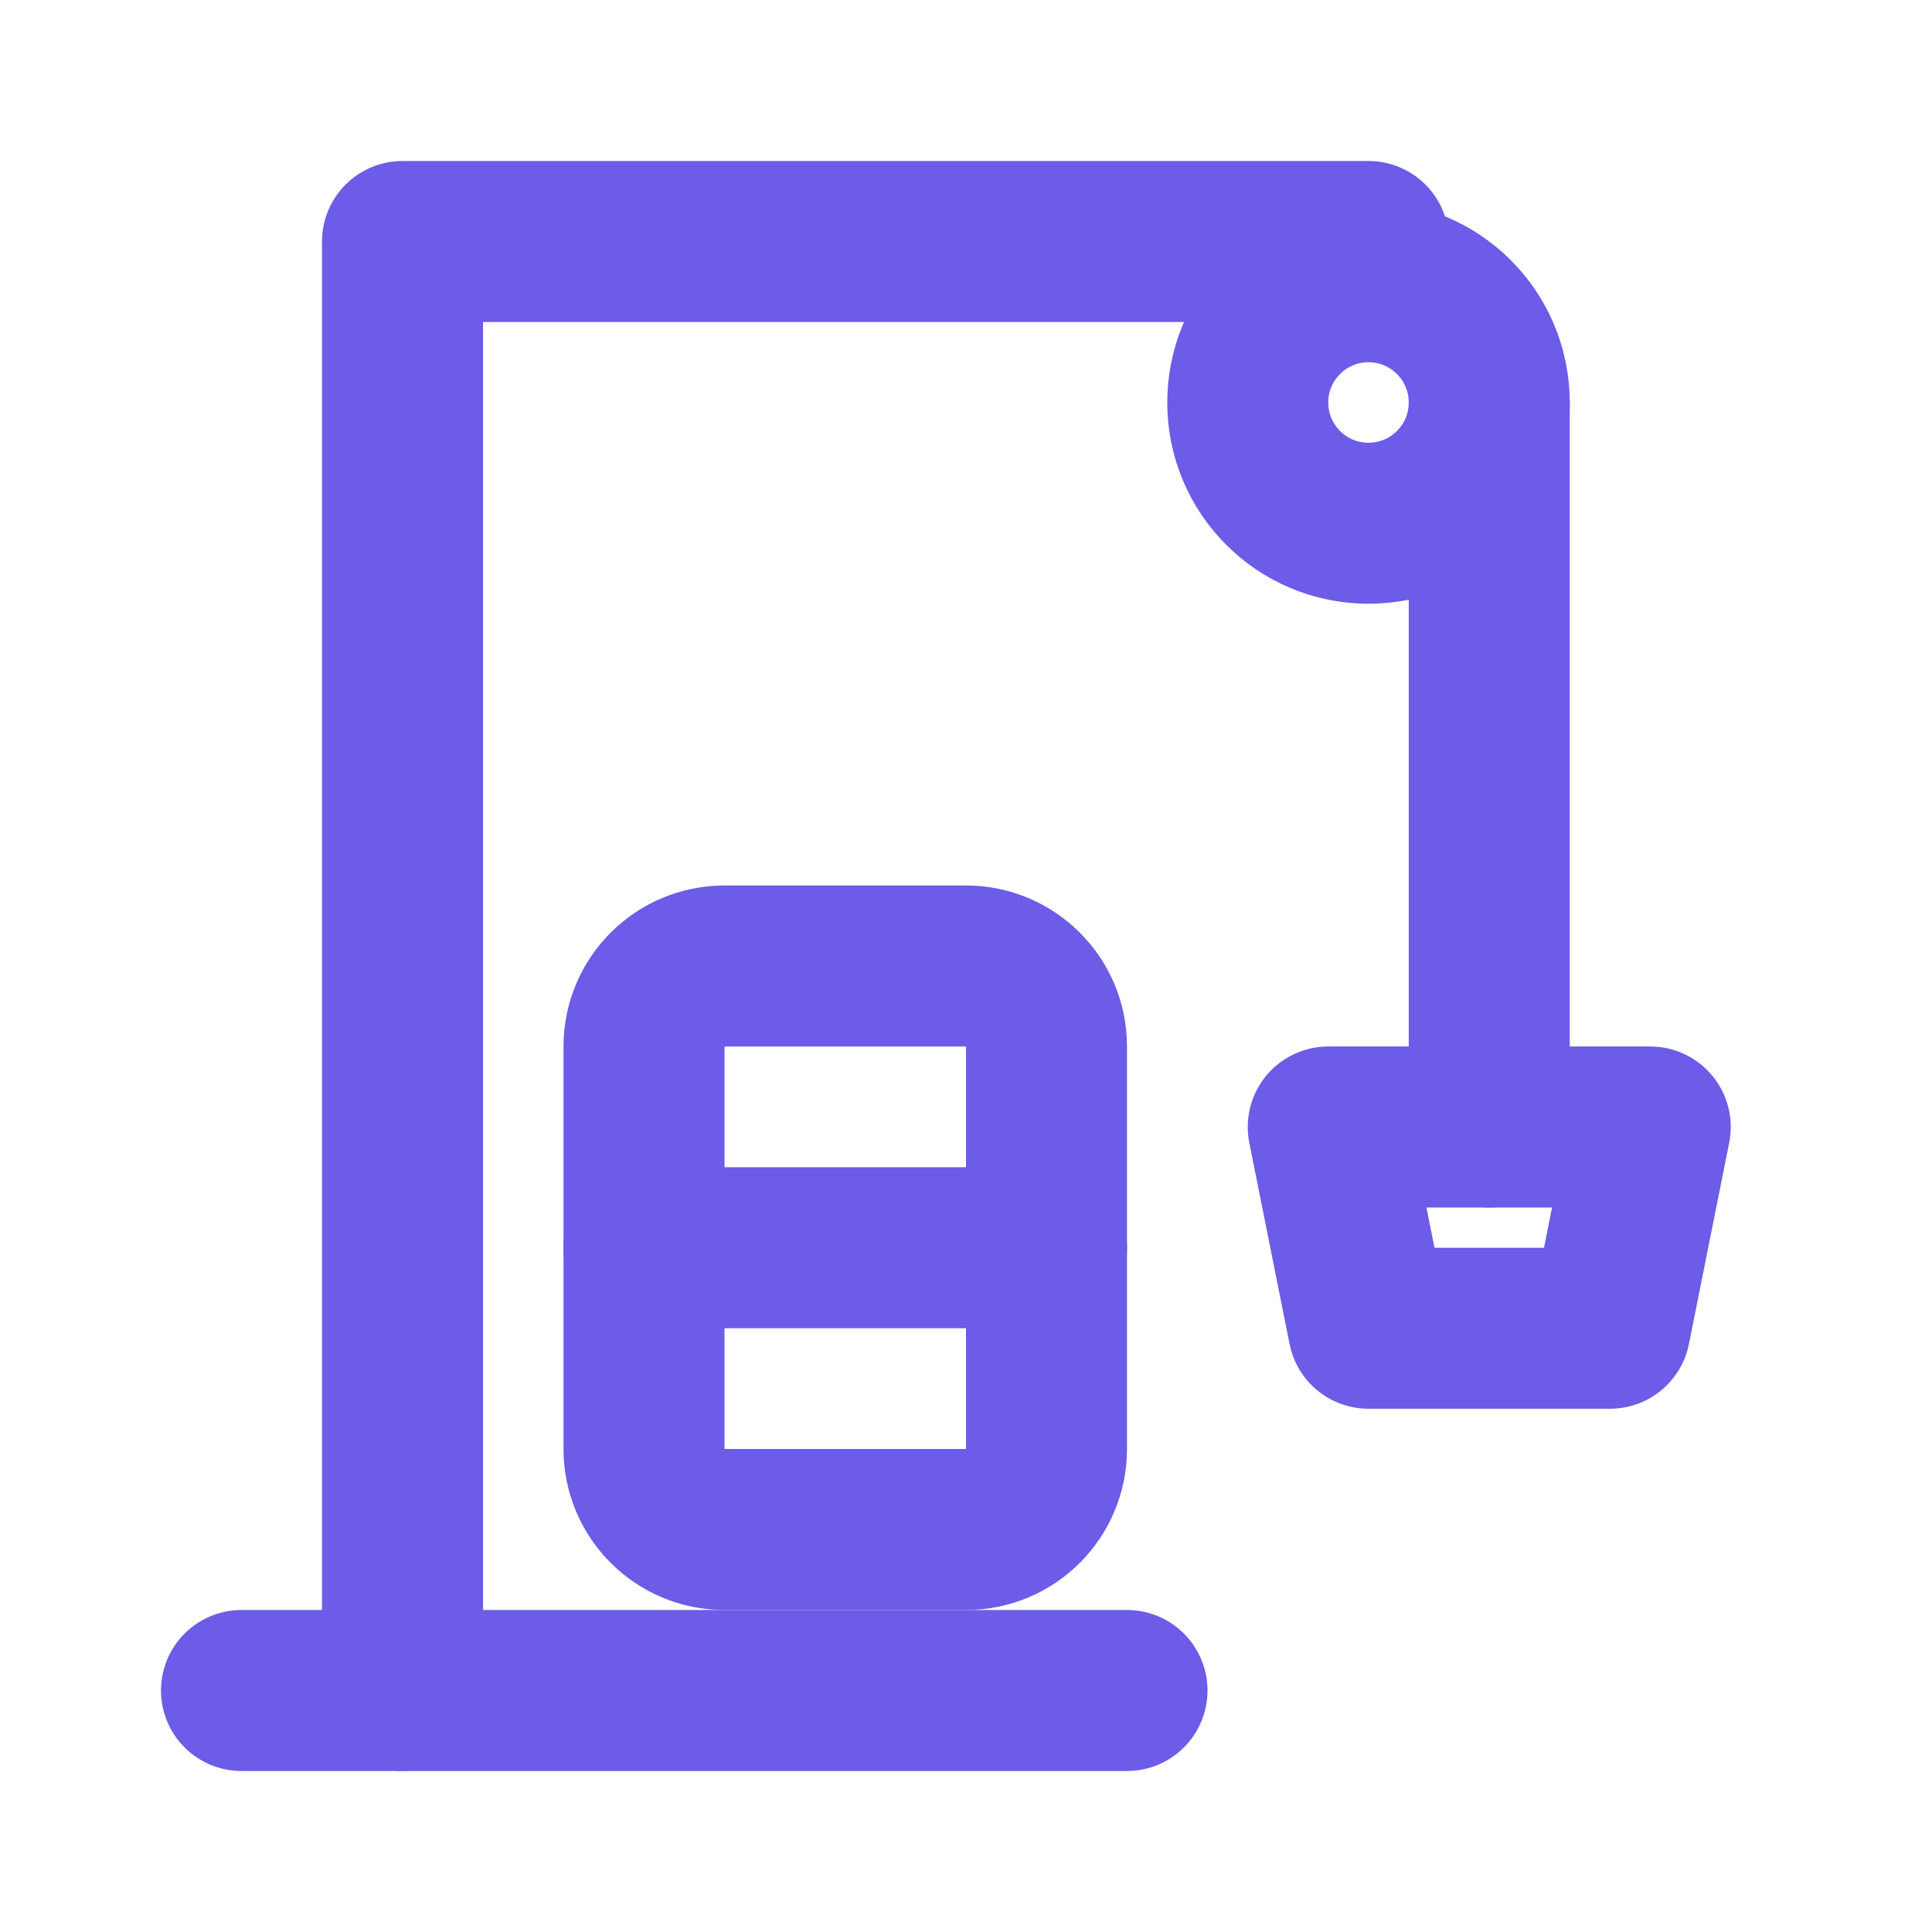
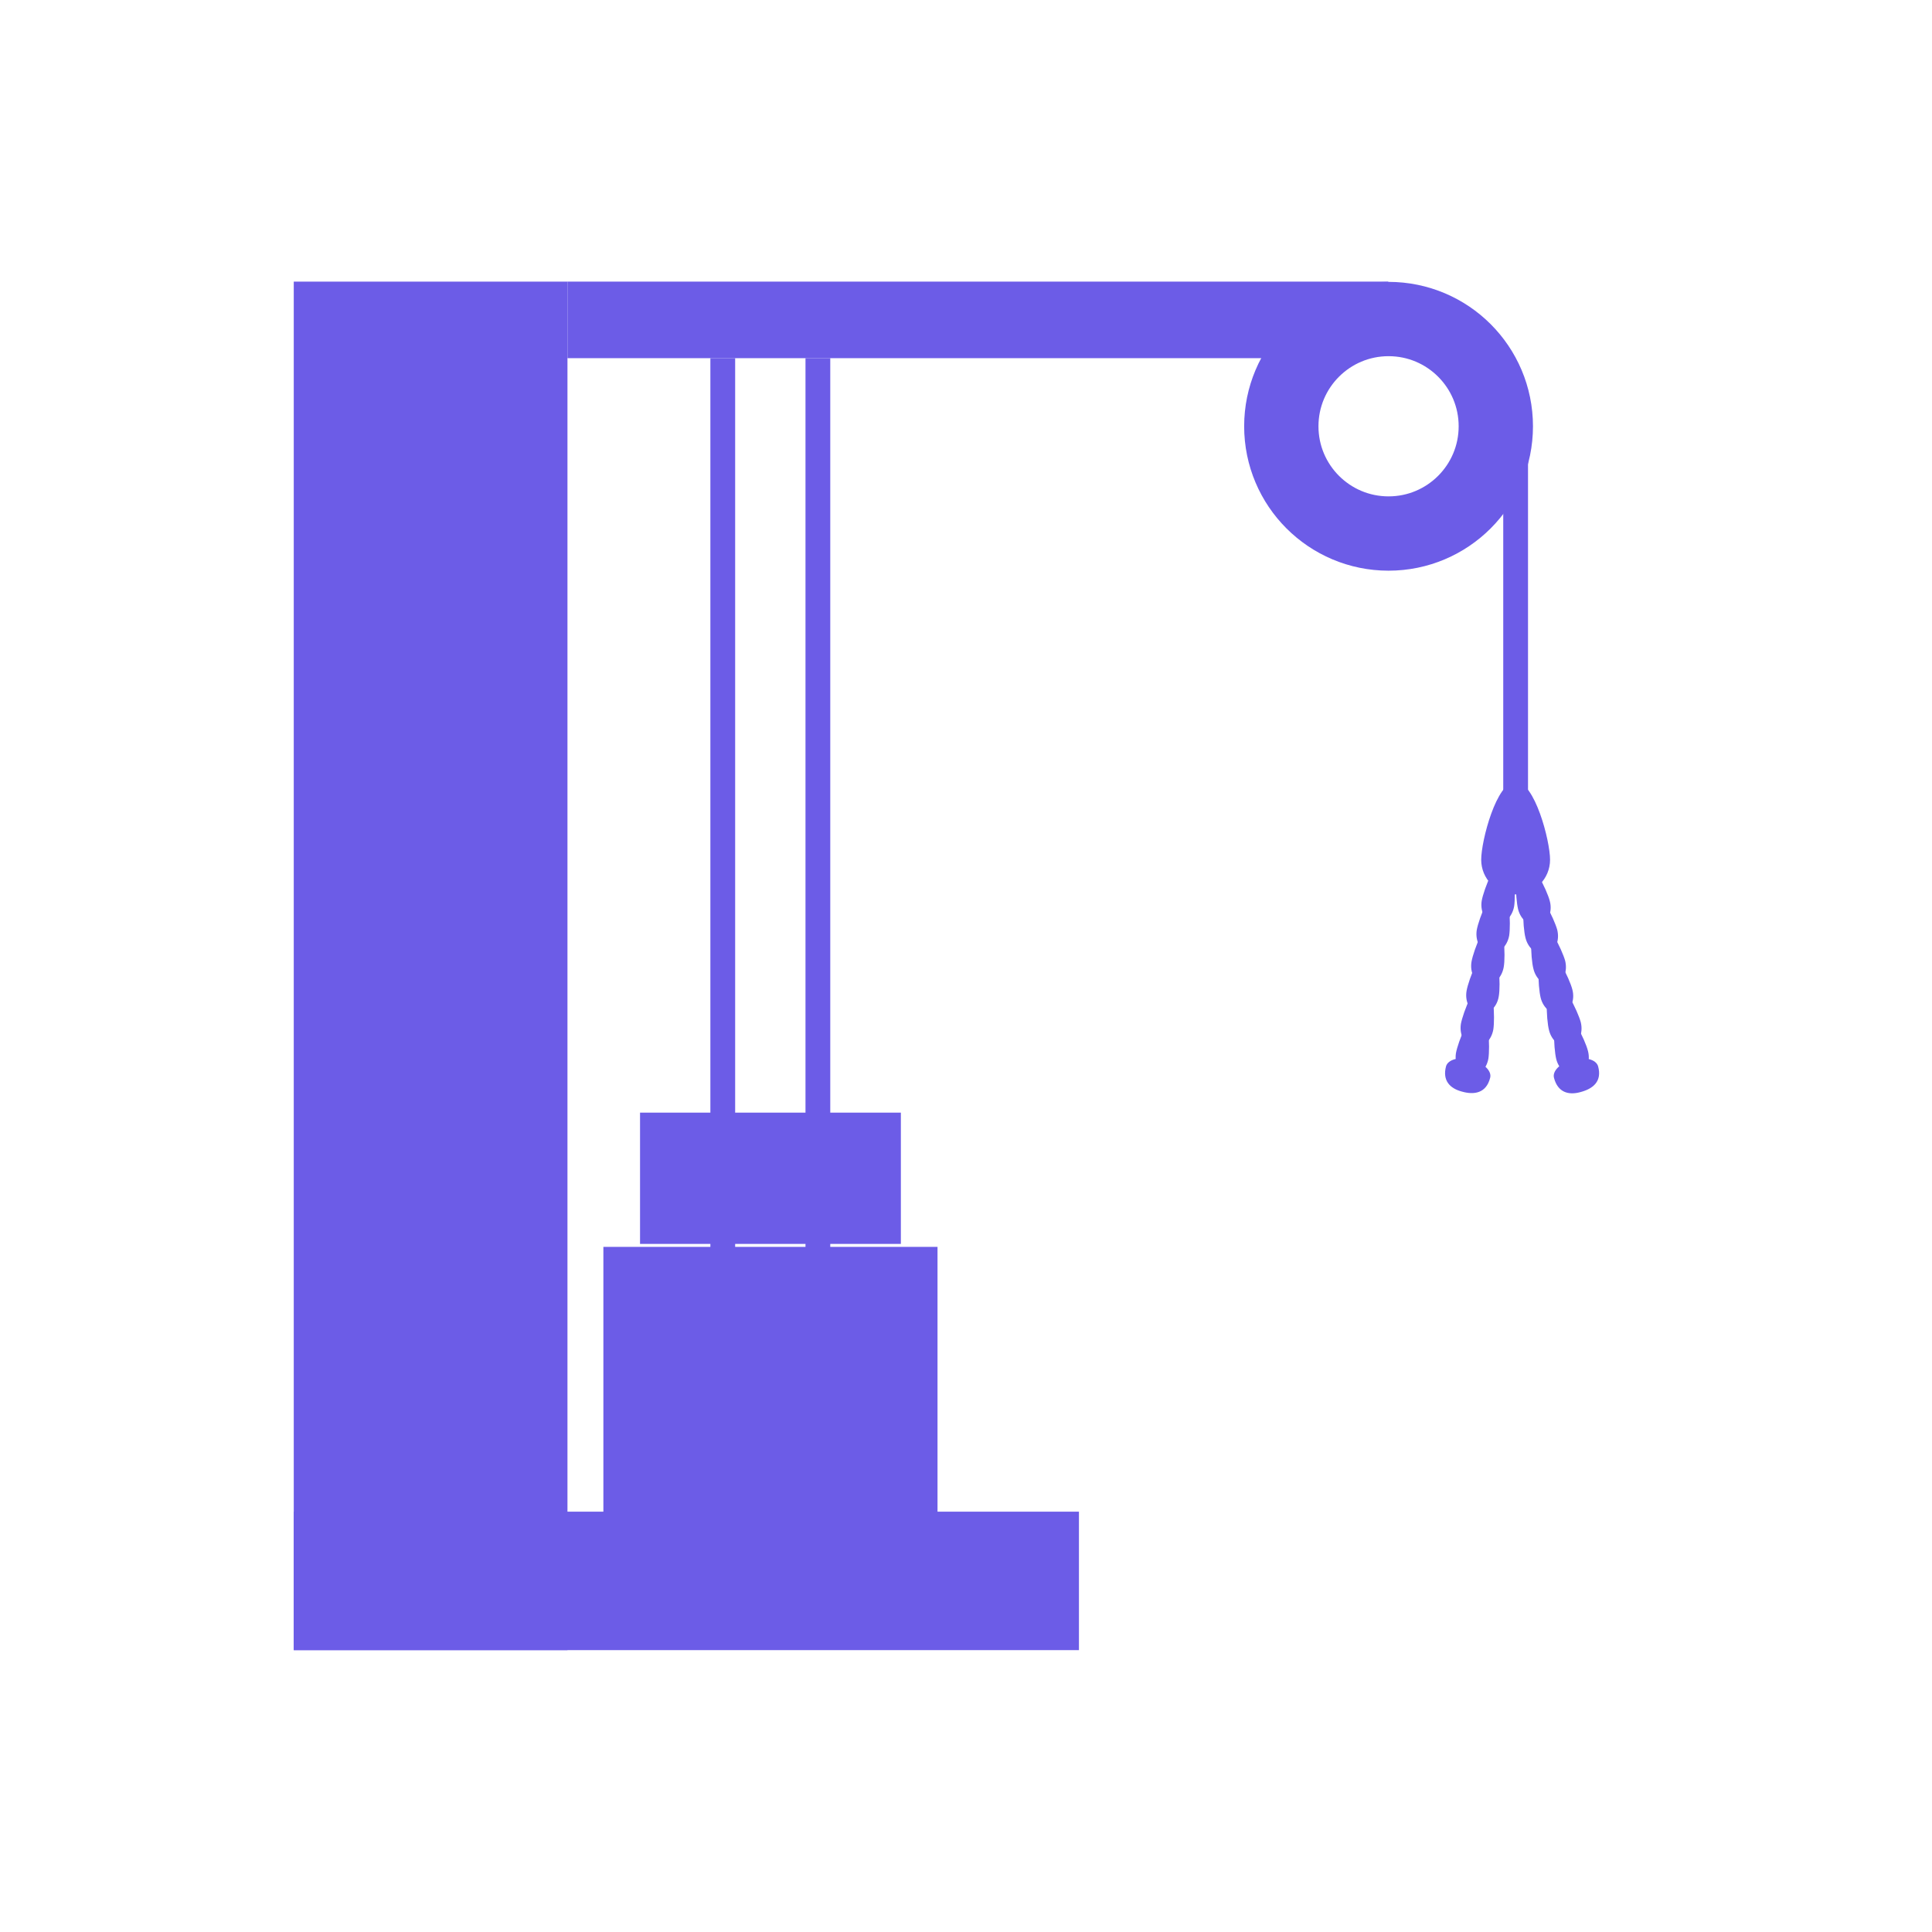
- <svg xmlns="http://www.w3.org/2000/svg" width="24" height="24" viewBox="0 0 24 24" fill="none" stroke="#6c5ce7" stroke-width="2" stroke-linecap="round" stroke-linejoin="round">
-   <path d="M5 21v-18h12" />
-   <path d="M3 21h11" />
-   <circle cx="17" cy="5" r="1.5" />
-   <path d="M18.5 5v9" />
-   <path d="M16.5 14h4l-.5 2.5h-3z" />
-   <rect x="8" y="12" width="5" height="7" rx="1" />
-   <path d="M8 15.5h5" />
+ <svg xmlns="http://www.w3.org/2000/svg" width="24" height="24" viewBox="0 0 78 78" fill="none" stroke="none">
+   <path d="M61.19 17.21V33.83" stroke="#6c5ce7" />
+   <path d="M29.18 14.46L29.18 62" stroke="#6c5ce7" />
+   <path d="M33.02 14.46L33.02 62" stroke="#6c5ce7" />
+   <rect x="11.86" y="11.37" width="11.05" height="55.25" fill="#6c5ce7" />
+   <rect x="11.86" y="61.03" width="31.7" height="5.59" fill="#6c5ce7" />
+   <rect x="24.36" y="50.34" width="13.49" height="10.96" fill="#6c5ce7" />
+   <rect x="25.84" y="44.92" width="10.53" height="5.3" fill="#6c5ce7" />
+   <path d="M22.91 11.37H56.06L51.11 14.46H22.91V11.37Z" fill="#6c5ce7" />
+   <circle cx="56.06" cy="17.21" r="4.33" fill="none" stroke="#6c5ce7" stroke-width="3" />
+   <path d="M62.58 34.71C62.58 35.48 61.96 36.11 61.19 36.11C60.42 36.11 59.8 35.48 59.8 34.71C59.8 33.94 60.42 31.56 61.19 31.56C61.96 31.56 62.58 33.94 62.58 34.71Z" fill="#6c5ce7" />
+   <path d="M60.51 40.22C60.44 40.68 60.08 40.99 59.72 40.93C59.36 40.87 59.13 40.46 59.21 40C59.29 39.55 59.81 38.19 60.17 38.25C60.53 38.32 60.59 39.77 60.51 40.22Z" fill="#6c5ce7" />
+   <path d="M60.93 37.77C60.85 38.22 60.5 38.54 60.14 38.48C59.78 38.42 59.55 38 59.62 37.55C59.7 37.09 60.23 35.74 60.59 35.8C60.95 35.86 61 37.31 60.93 37.77Z" fill="#6c5ce7" />
+   <path d="M60.09 42.74C60.01 43.19 59.66 43.51 59.3 43.45C58.94 43.39 58.71 42.97 58.78 42.52C58.86 42.07 59.39 40.71 59.75 40.77C60.11 40.83 60.16 42.29 60.09 42.74Z" fill="#6c5ce7" />
+   <path d="M62.74 43.52C62.66 43.24 63 42.91 63.49 42.78C63.98 42.65 64.44 42.77 64.52 43.05C64.69 43.67 64.3 43.96 63.81 44.09C63.31 44.23 62.89 44.09 62.74 43.52Z" fill="#6c5ce7" />
+   <path d="M58.38 43.05C58.46 42.77 58.92 42.65 59.41 42.78C59.9 42.91 60.24 43.24 60.16 43.52C60 44.14 59.51 44.21 59.02 44.07C58.53 43.94 58.23 43.62 58.38 43.05Z" fill="#6c5ce7" />
+   <path d="M60.71 39.04C60.63 39.5 60.28 39.81 59.92 39.75C59.56 39.69 59.33 39.28 59.41 38.82C59.49 38.37 60.01 37.01 60.37 37.08C60.73 37.14 60.79 38.59 60.71 39.04Z" fill="#6c5ce7" />
+   <path d="M61.13 36.59C61.05 37.04 60.7 37.36 60.34 37.3C59.98 37.24 59.75 36.82 59.82 36.37C59.9 35.91 60.43 34.56 60.79 34.62C61.15 34.68 61.2 36.14 61.13 36.59Z" fill="#6c5ce7" />
+   <path d="M60.29 41.56C60.21 42.02 59.86 42.33 59.5 42.27C59.14 42.21 58.91 41.79 58.98 41.34C59.06 40.89 59.59 39.53 59.95 39.59C60.31 39.65 60.36 41.11 60.29 41.56Z" fill="#6c5ce7" />
+   <path d="M63.48 39.95C63.6 40.4 63.4 40.83 63.05 40.92C62.69 41.01 62.31 40.73 62.2 40.28C62.09 39.83 62.02 38.38 62.38 38.29C62.73 38.2 63.37 39.51 63.48 39.95Z" fill="#6c5ce7" />
+   <path d="M62.87 37.54C62.98 37.99 62.79 38.42 62.43 38.51C62.08 38.6 61.7 38.31 61.59 37.87C61.47 37.42 61.41 35.97 61.76 35.88C62.12 35.79 62.75 37.1 62.87 37.54Z" fill="#6c5ce7" />
+   <path d="M64.11 42.43C64.23 42.88 64.03 43.31 63.68 43.4C63.32 43.49 62.94 43.2 62.83 42.76C62.72 42.31 62.65 40.86 63.01 40.77C63.36 40.68 64 41.98 64.11 42.43Z" fill="#6c5ce7" />
+   <path d="M63.19 38.79C63.3 39.24 63.11 39.67 62.75 39.76C62.4 39.85 62.02 39.57 61.91 39.12C61.79 38.68 61.73 37.22 62.08 37.13C62.43 37.04 63.07 38.35 63.19 38.79Z" fill="#6c5ce7" />
+   <path d="M62.57 36.38C62.69 36.83 62.49 37.26 62.14 37.35C61.78 37.44 61.4 37.15 61.29 36.71C61.18 36.26 61.11 34.81 61.47 34.72C61.82 34.63 62.46 35.94 62.57 36.38Z" fill="#6c5ce7" />
+   <path d="M63.82 41.27C63.93 41.72 63.74 42.15 63.38 42.24C63.03 42.33 62.65 42.04 62.54 41.6C62.42 41.15 62.36 39.7 62.71 39.61C63.07 39.52 63.7 40.82 63.82 41.27Z" fill="#6c5ce7" />
</svg>
